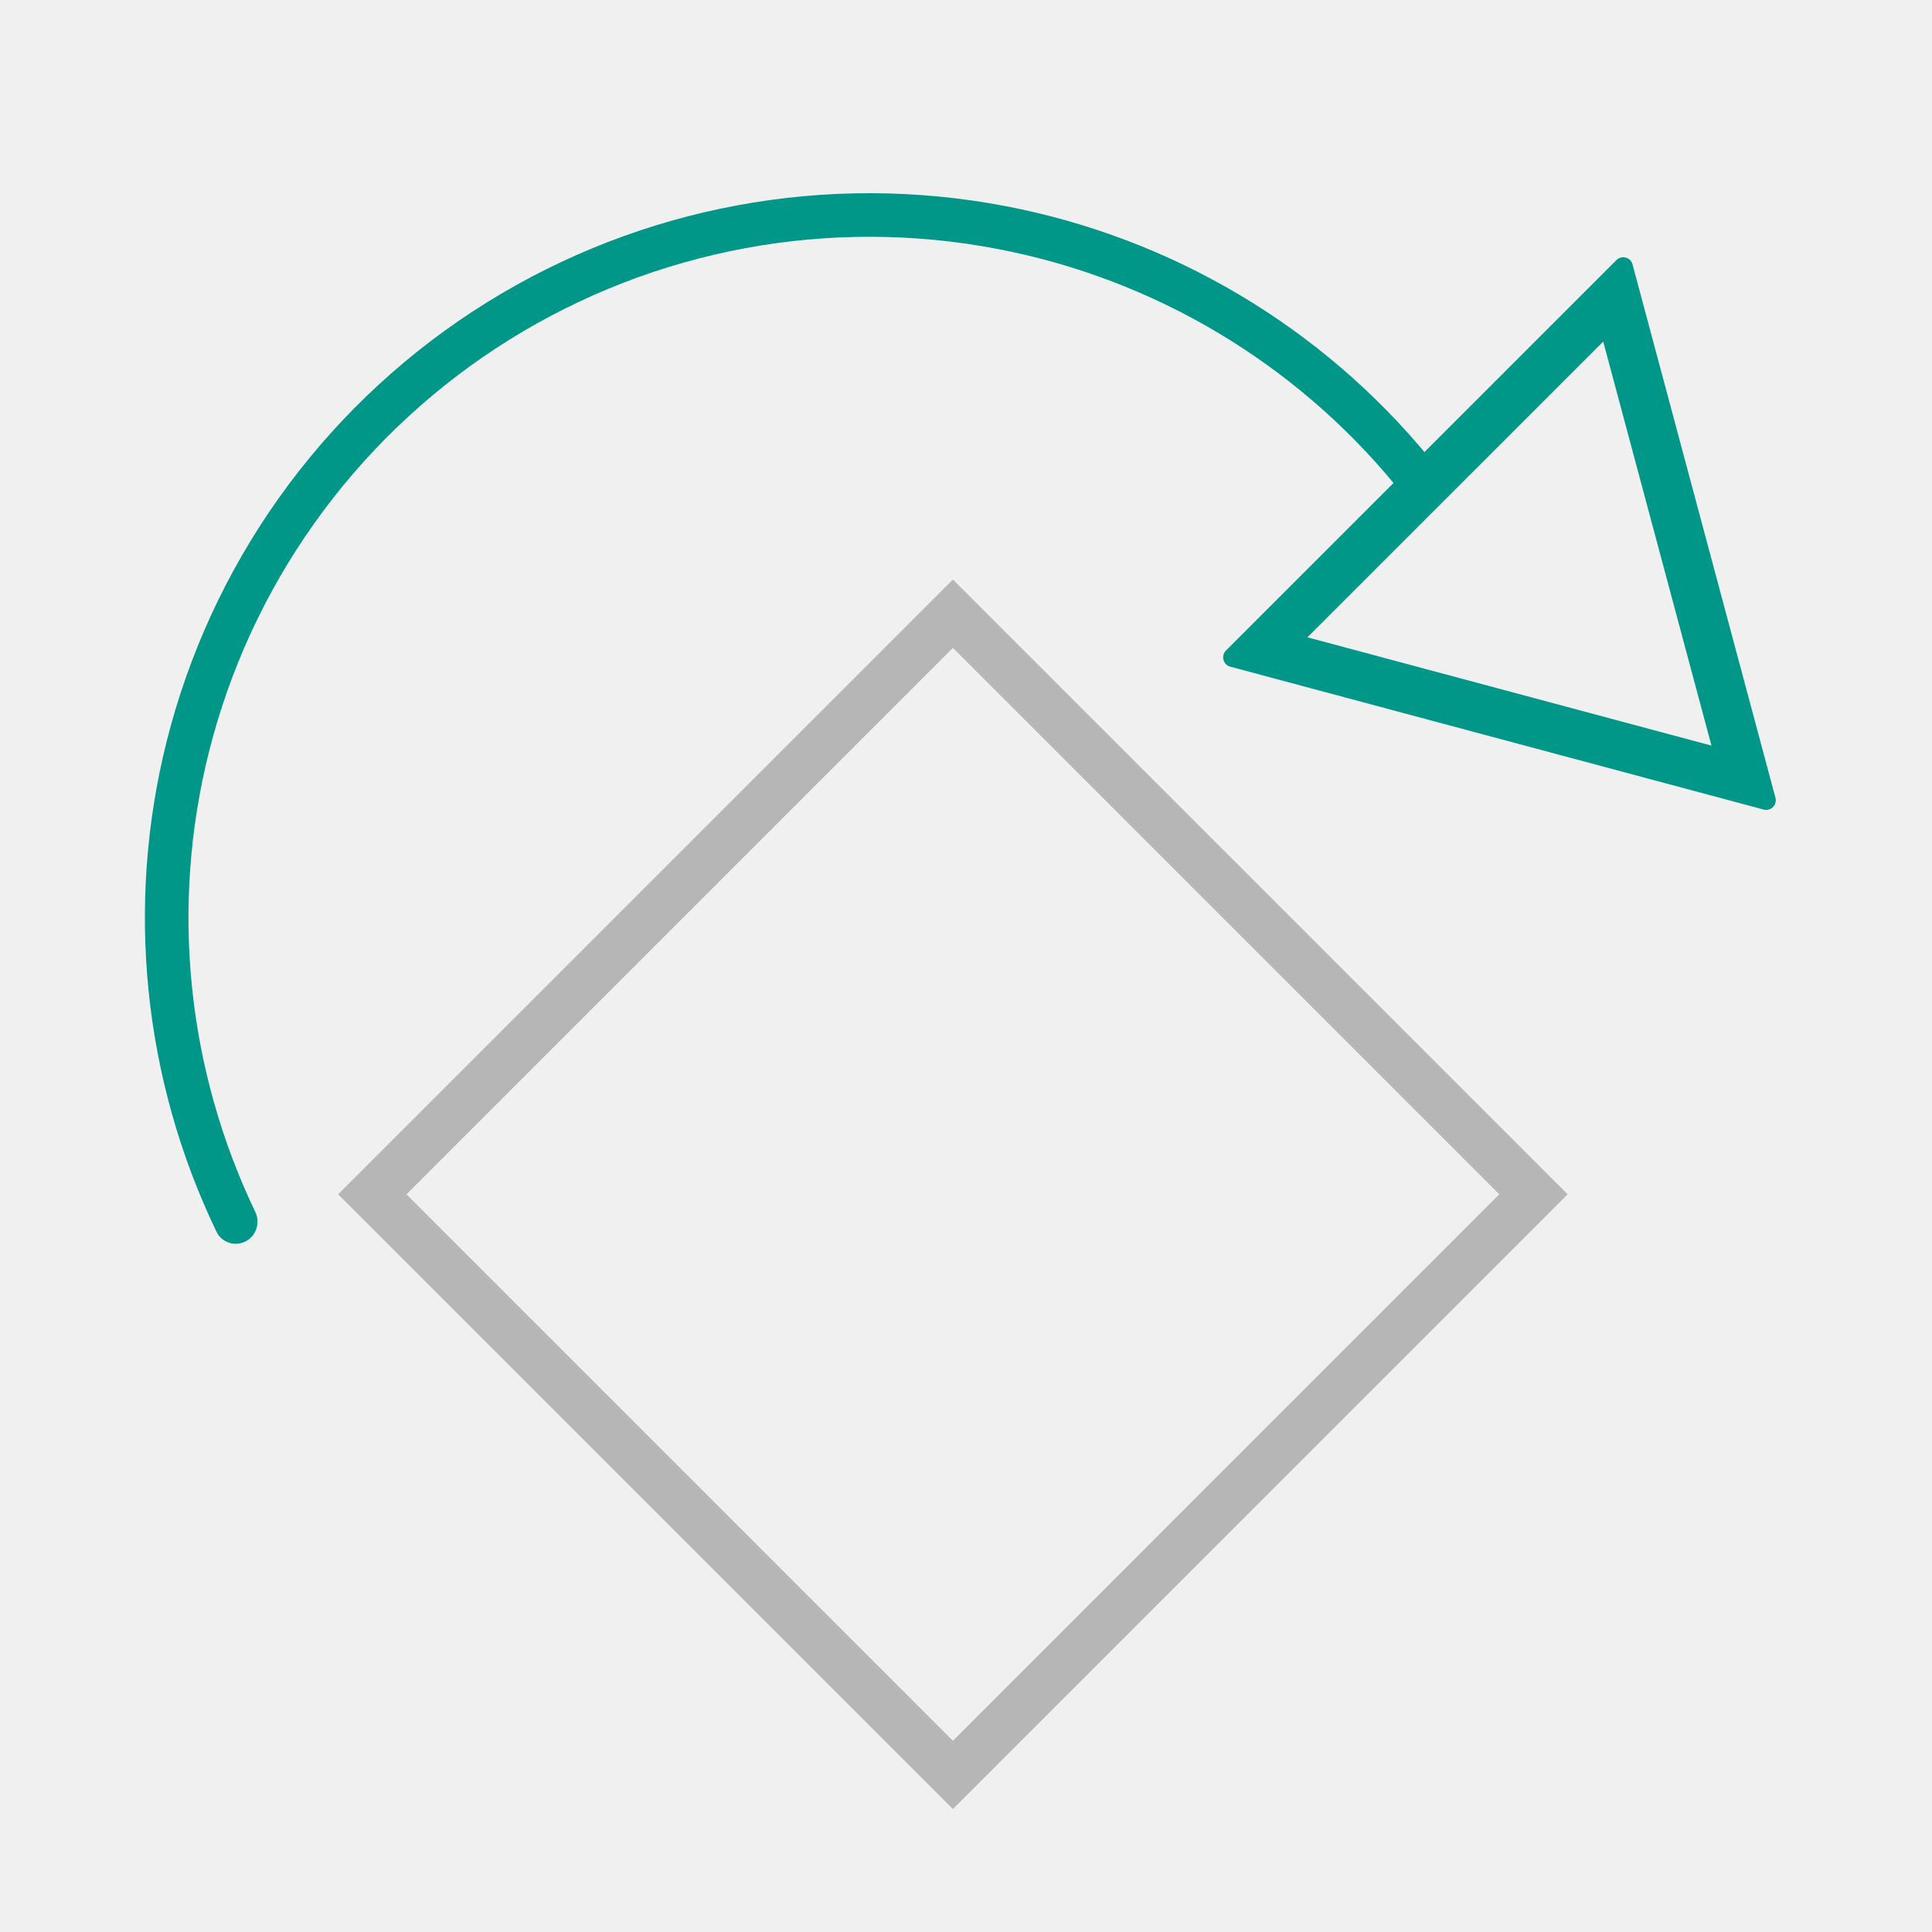
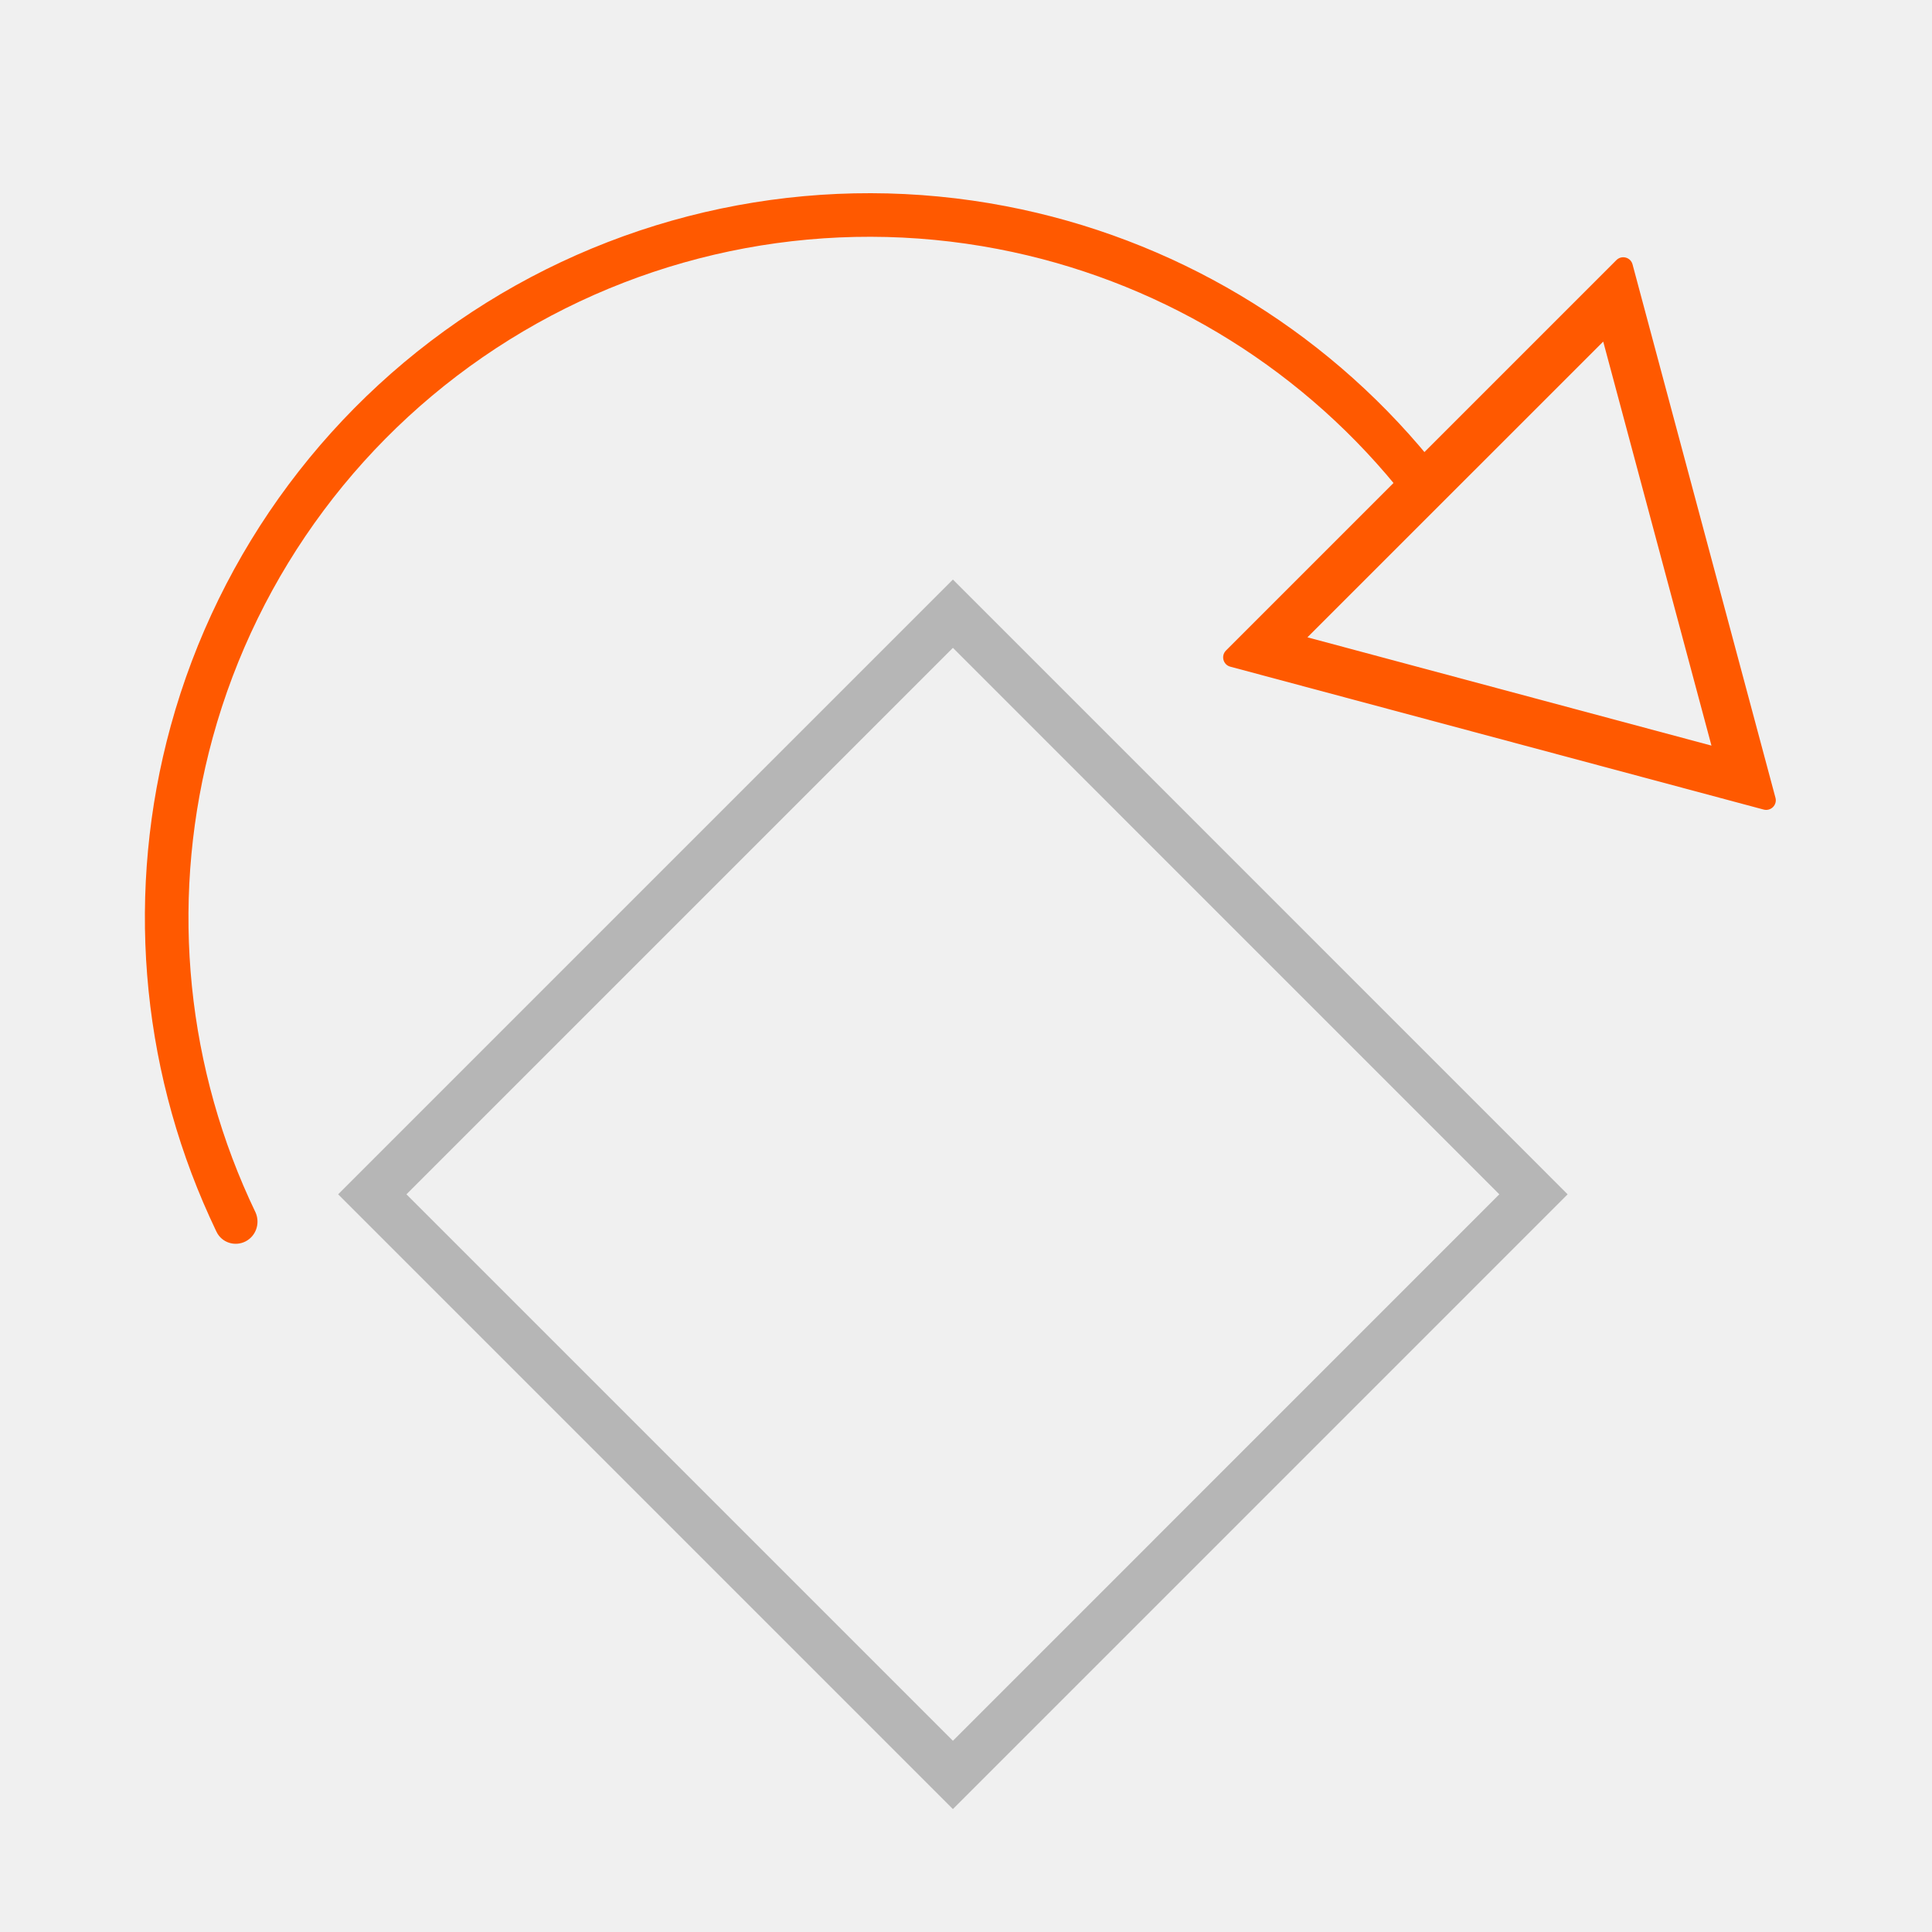
<svg xmlns="http://www.w3.org/2000/svg" width="40" height="40" viewBox="0 0 40 40" fill="none">
  <g clip-path="url(#clip0_8432_56489)">
    <path fill-rule="evenodd" clip-rule="evenodd" d="M31.042 24.727L19.729 13.413L8.415 24.727L19.729 36.041L31.042 24.727ZM19.729 11.999L7.001 24.727L19.729 37.455L32.456 24.727L19.729 11.999Z" fill="#B6B6B6" />
-     <path fill-rule="evenodd" clip-rule="evenodd" d="M5.163 24.829C3.804 21.837 3.531 18.455 4.404 15.271C5.343 11.848 7.538 8.906 10.55 7.031C13.563 5.156 17.172 4.486 20.657 5.155C23.9 5.777 26.813 7.516 28.898 10.056C28.959 10.13 29.019 10.205 29.078 10.28C29.084 10.287 29.089 10.294 29.095 10.301C29.253 10.479 29.521 10.514 29.714 10.371C29.915 10.224 29.958 9.941 29.805 9.745C29.799 9.738 29.793 9.73 29.787 9.722C29.723 9.641 29.658 9.56 29.592 9.48C27.374 6.779 24.276 4.931 20.827 4.269C17.119 3.557 13.279 4.27 10.074 6.265C6.868 8.26 4.533 11.391 3.534 15.032C2.605 18.418 2.896 22.015 4.34 25.197C4.383 25.291 4.427 25.386 4.471 25.479C4.476 25.488 4.48 25.496 4.484 25.505C4.592 25.729 4.865 25.815 5.086 25.701C5.299 25.59 5.386 25.334 5.296 25.114C5.292 25.106 5.289 25.098 5.285 25.09C5.243 25.003 5.203 24.916 5.163 24.829Z" fill="#009688" />
-     <path fill-rule="evenodd" clip-rule="evenodd" d="M33.8 5.474C33.761 5.326 33.575 5.276 33.466 5.385L25.383 13.468C25.274 13.577 25.323 13.763 25.472 13.803L36.514 16.761C36.663 16.801 36.799 16.665 36.759 16.517L33.8 5.474ZM35.434 15.437L33.193 7.072L27.069 13.195L35.434 15.437Z" fill="#009688" />
+     <path fill-rule="evenodd" clip-rule="evenodd" d="M5.163 24.829C3.804 21.837 3.531 18.455 4.404 15.271C5.343 11.848 7.538 8.906 10.55 7.031C13.563 5.156 17.172 4.486 20.657 5.155C23.9 5.777 26.813 7.516 28.898 10.056C28.959 10.13 29.019 10.205 29.078 10.28C29.084 10.287 29.089 10.294 29.095 10.301C29.253 10.479 29.521 10.514 29.714 10.371C29.915 10.224 29.958 9.941 29.805 9.745C29.799 9.738 29.793 9.73 29.787 9.722C29.723 9.641 29.658 9.56 29.592 9.48C27.374 6.779 24.276 4.931 20.827 4.269C17.119 3.557 13.279 4.27 10.074 6.265C6.868 8.26 4.533 11.391 3.534 15.032C2.605 18.418 2.896 22.015 4.34 25.197C4.383 25.291 4.427 25.386 4.471 25.479C4.476 25.488 4.48 25.496 4.484 25.505C4.592 25.729 4.865 25.815 5.086 25.701C5.299 25.59 5.386 25.334 5.296 25.114C5.292 25.106 5.289 25.098 5.285 25.09C5.243 25.003 5.203 24.916 5.163 24.829Z" fill="#ff5900" />
+     <path fill-rule="evenodd" clip-rule="evenodd" d="M33.8 5.474C33.761 5.326 33.575 5.276 33.466 5.385L25.383 13.468C25.274 13.577 25.323 13.763 25.472 13.803L36.514 16.761C36.663 16.801 36.799 16.665 36.759 16.517L33.8 5.474ZM35.434 15.437L33.193 7.072L27.069 13.195L35.434 15.437Z" fill="#ff5900" />
  </g>
  <defs>
    <clipPath id="clip0_8432_56489">
      <rect width="40" height="40" fill="white" />
    </clipPath>
  </defs>
</svg>
